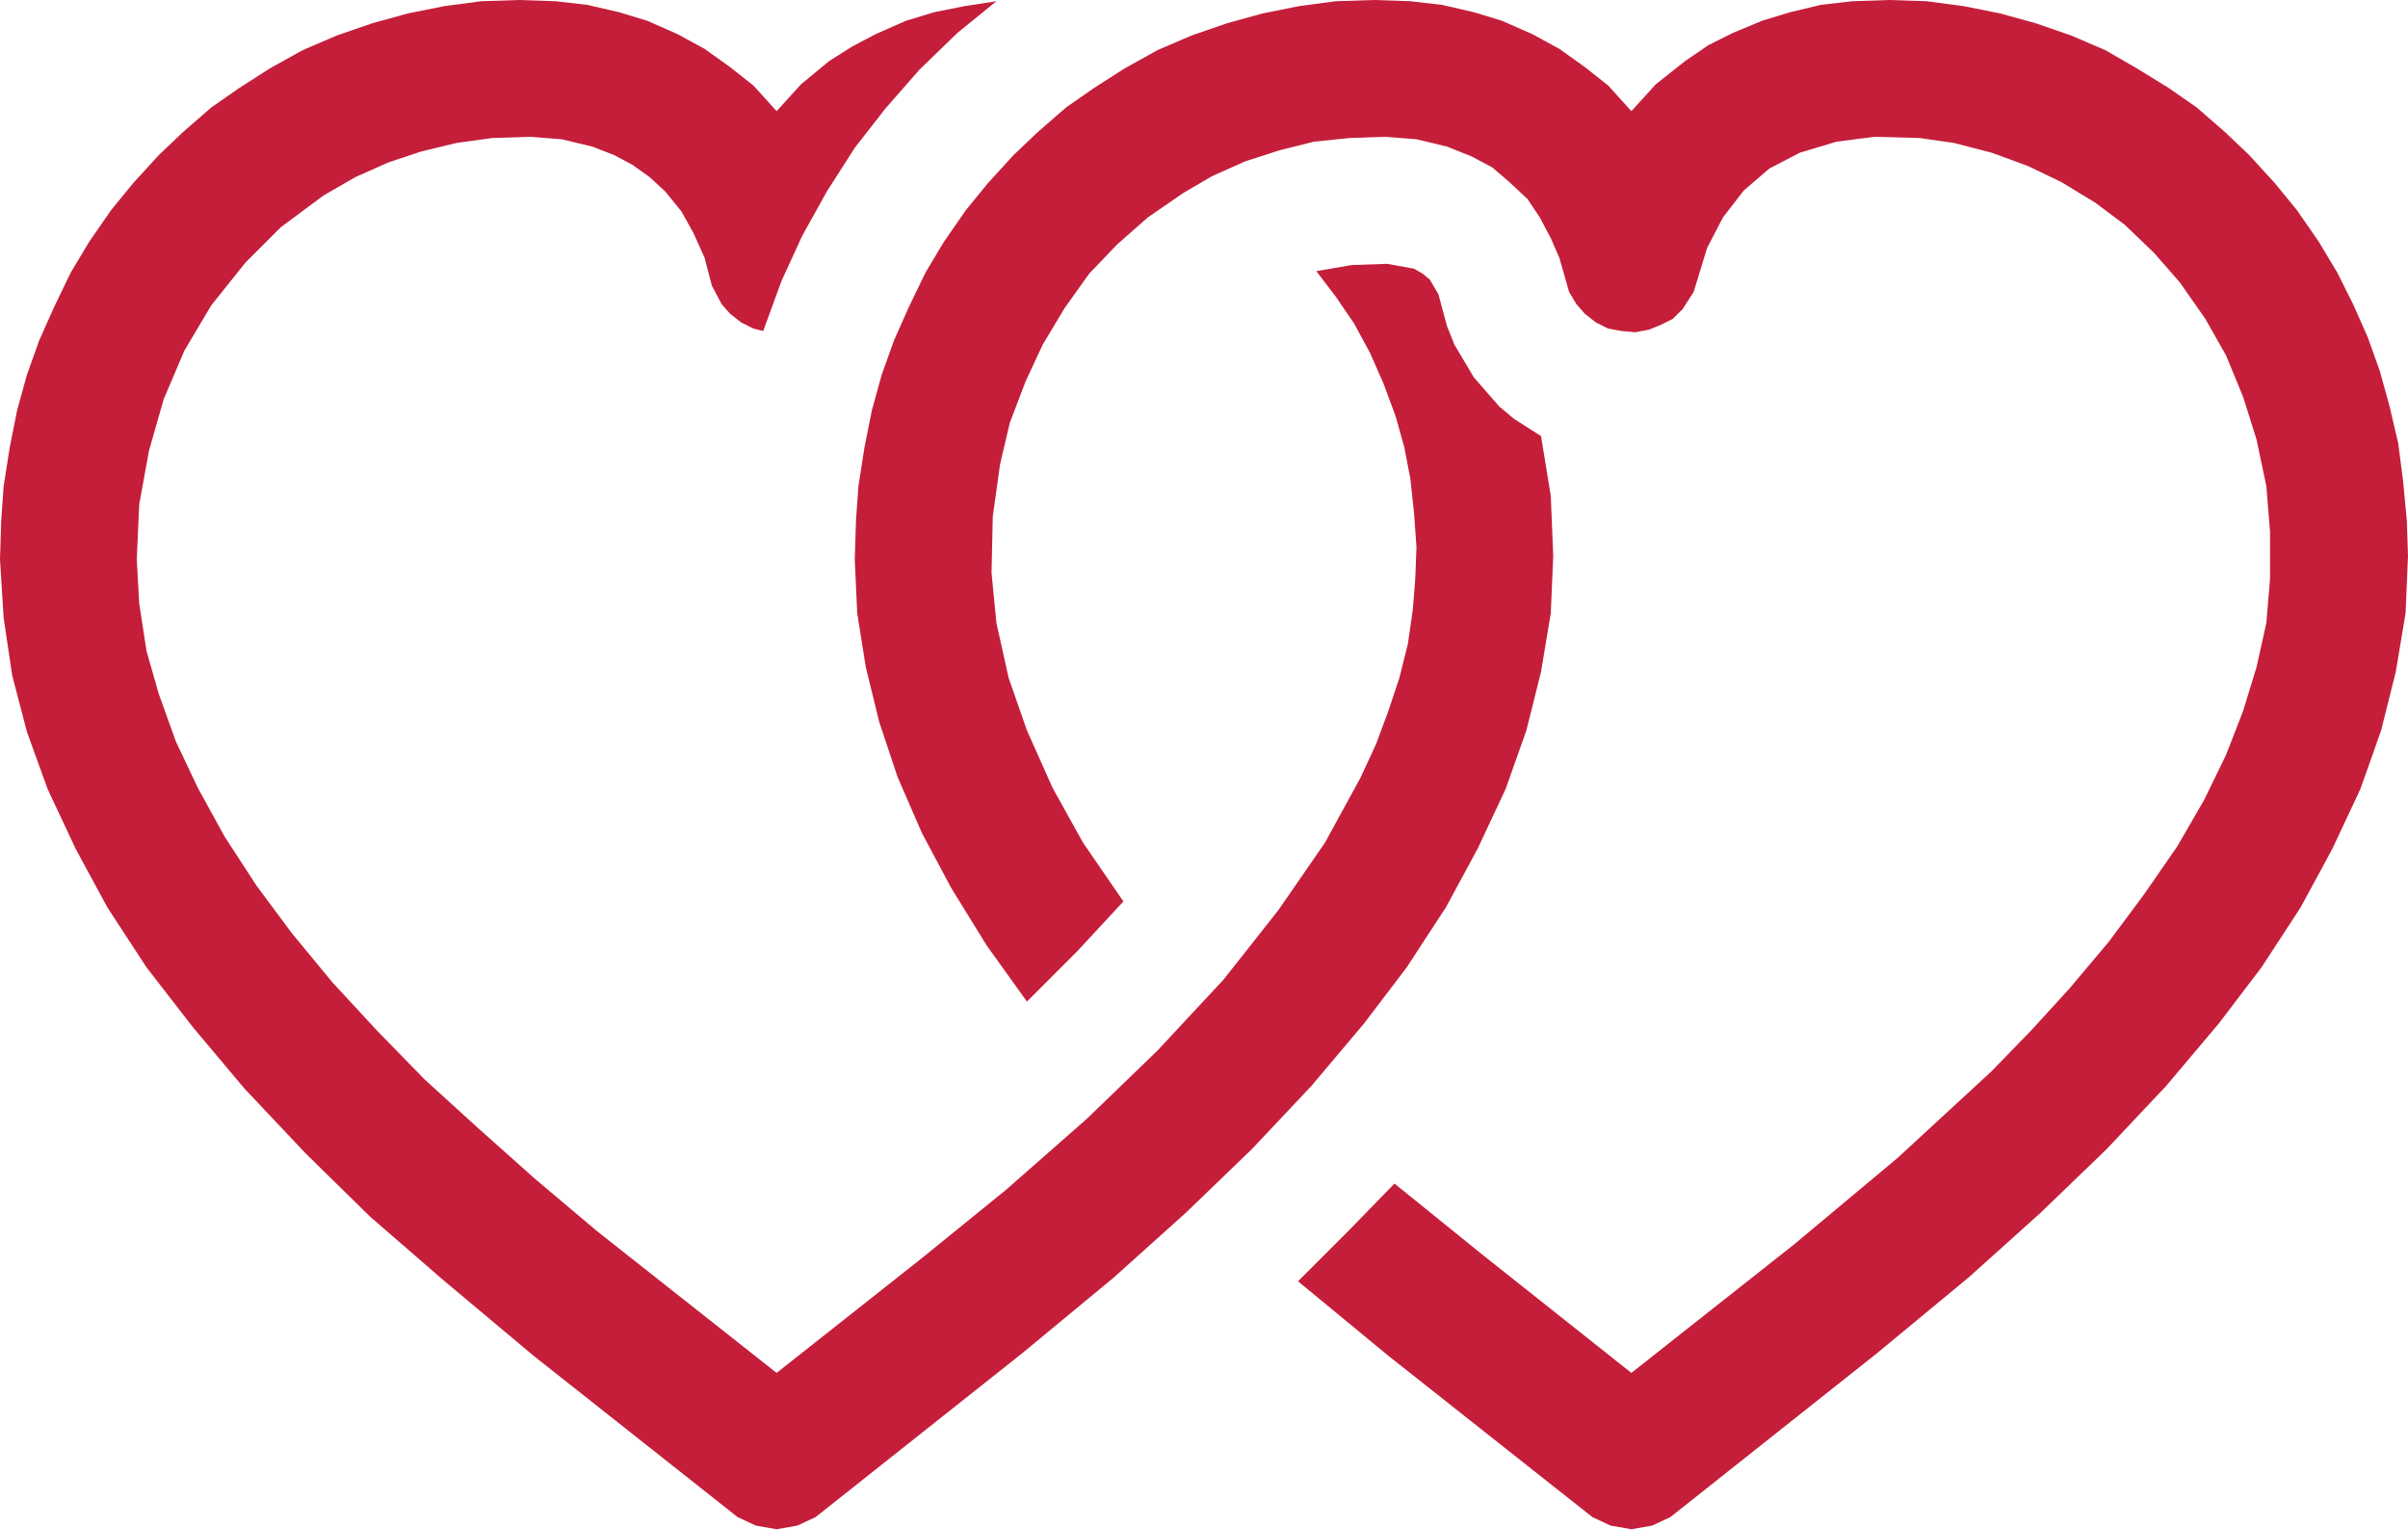
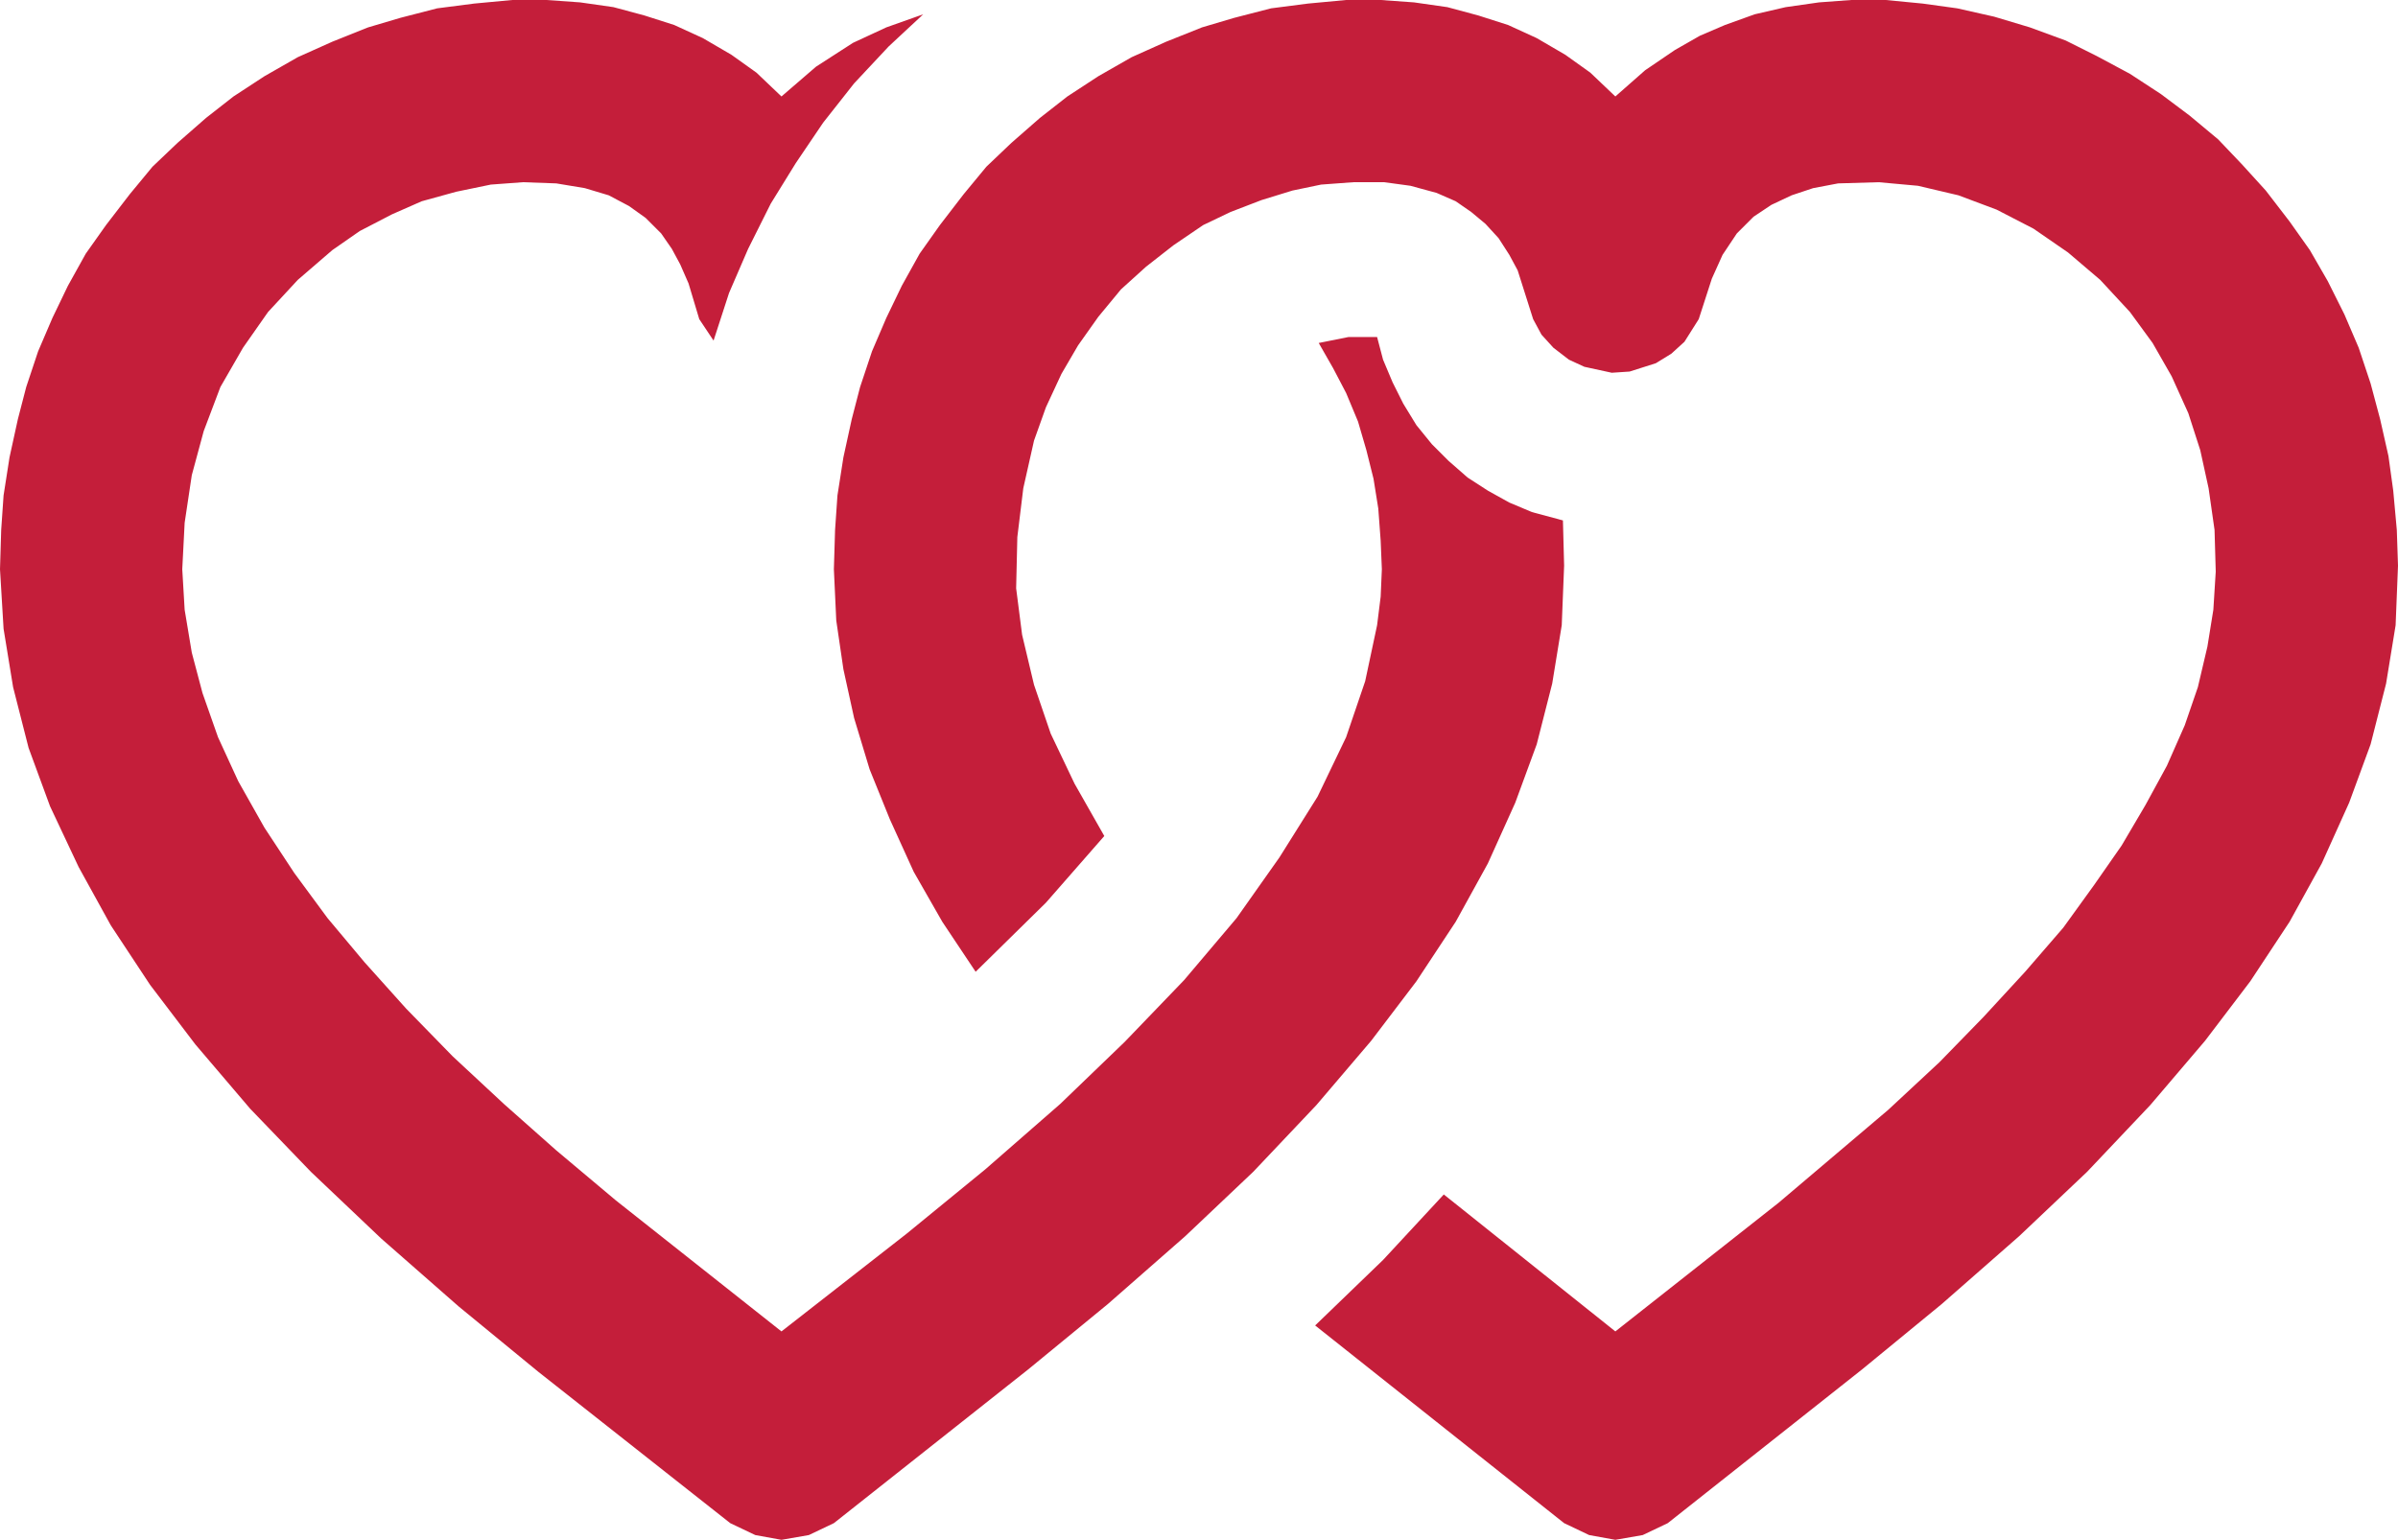
- <svg xmlns="http://www.w3.org/2000/svg" viewBox="0 0 197.2 125.2">
-   <path fill="#C41E3A" fill-rule="evenodd" d="M63.6 9.1L61.7 7.0L59.8 5.5L57.7 4.0L55.5 2.8L53.0 1.7L50.7 1.0L48.1 0.4L45.5 0.1L42.5 0.0L39.4 0.1L36.4 0.5L33.4 1.1L30.5 1.9L27.6 2.9L24.8 4.1L22.1 5.6L19.6 7.2L17.3 8.8L15.0 10.8L13.0 12.7L10.9 15.0L9.1 17.2L7.3 19.8L5.8 22.3L4.4 25.2L3.2 27.9L2.2 30.7L1.4 33.6L0.8 36.6L0.3 39.8L0.1 42.6L0.0 45.8L0.3 50.6L1.0 55.3L2.2 59.9L3.9 64.6L6.2 69.5L8.8 74.3L12.0 79.2L15.8 84.1L20.0 89.1L25.0 94.4L30.3 99.6L36.3 104.8L43.7 111.0L60.4 124.2L61.9 124.9L63.6 125.2L65.3 124.9L66.8 124.2L83.7 110.8L91.2 104.6L97.1 99.3L102.5 94.1L107.4 88.9L111.7 83.8L115.2 79.2L118.4 74.3L121.0 69.5L123.3 64.6L125.0 59.8L126.2 55.0L127.0 50.2L127.2 45.5L127.0 40.6L126.2 35.7L124.0 34.3L122.8 33.3L120.7 30.9L119.1 28.2L118.5 26.7L117.8 24.1L117.1 22.9L116.5 22.4L115.8 22.0L113.6 21.6L110.7 21.7L107.8 22.2L109.4 24.3L110.9 26.5L112.2 28.9L113.3 31.4L114.3 34.1L115.0 36.6L115.5 39.2L115.8 42.0L116.0 44.8L115.9 47.4L115.7 49.9L115.3 52.7L114.6 55.5L113.7 58.2L112.7 60.9L111.4 63.7L108.5 69.0L104.7 74.5L100.2 80.2L94.8 86.0L89.0 91.6L82.4 97.4L75.5 103.0L63.6 112.4L48.9 100.8L43.8 96.5L39.2 92.4L34.8 88.4L30.8 84.3L27.2 80.4L23.9 76.4L21.0 72.5L18.4 68.5L16.2 64.5L14.4 60.7L13.0 56.8L12.0 53.3L11.4 49.4L11.2 45.8L11.4 41.3L12.2 36.9L13.4 32.7L15.1 28.7L17.3 25.0L20.1 21.5L23.0 18.6L26.5 16.0L29.1 14.5L31.8 13.3L34.5 12.4L37.4 11.7L40.3 11.3L43.4 11.2L46.0 11.4L48.5 12.0L50.3 12.7L51.8 13.5L53.2 14.5L54.5 15.7L55.8 17.3L56.8 19.1L57.7 21.1L58.3 23.4L59.1 24.9L59.8 25.7L60.7 26.4L61.7 26.9L62.5 27.1L64.0 23.0L65.7 19.3L67.7 15.7L70.0 12.1L72.5 8.9L75.3 5.7L78.4 2.7L81.6 0.1L79.0 0.5L76.5 1.0L74.2 1.7L71.7 2.8L69.8 3.8L67.9 5.0L65.6 6.9ZM133.6 9.1L131.7 7.0L129.8 5.5L127.7 4.0L125.5 2.8L123.0 1.7L120.7 1.0L118.1 0.4L115.5 0.1L112.5 0.0L109.4 0.1L106.4 0.5L103.4 1.1L100.5 1.9L97.6 2.9L94.8 4.1L92.1 5.6L89.6 7.2L87.3 8.8L85.0 10.8L83.0 12.7L80.9 15.0L79.1 17.2L77.3 19.8L75.8 22.3L74.4 25.2L73.2 27.9L72.2 30.7L71.4 33.6L70.8 36.6L70.3 39.8L70.1 42.6L70.0 45.8L70.2 50.2L70.9 54.6L72.0 59.1L73.5 63.6L75.5 68.2L77.9 72.7L80.8 77.4L84.1 82.0L88.2 77.9L92.0 73.8L88.7 69.0L86.2 64.5L84.1 59.8L82.6 55.5L81.6 51.0L81.2 46.9L81.3 42.3L81.9 38.0L82.7 34.6L84.0 31.2L85.4 28.2L87.2 25.2L89.2 22.4L91.5 20.0L94.0 17.8L96.9 15.8L99.3 14.4L102.0 13.2L104.8 12.3L107.6 11.6L110.5 11.3L113.4 11.2L116.0 11.4L118.5 12.0L120.5 12.8L122.2 13.7L123.6 14.9L125.1 16.3L126.1 17.8L127.0 19.5L127.7 21.1L128.5 23.9L129.1 24.9L129.8 25.7L130.7 26.4L131.7 26.9L132.8 27.1L133.9 27.2L135.0 27.0L136.0 26.6L137.0 26.1L137.8 25.3L138.7 23.9L139.8 20.3L141.1 17.8L142.8 15.6L144.9 13.8L147.4 12.5L150.4 11.6L153.5 11.2L157.2 11.3L160.0 11.7L163.1 12.5L166.1 13.6L168.8 14.9L171.6 16.6L174.0 18.4L176.4 20.7L178.5 23.1L180.6 26.1L182.3 29.1L183.7 32.5L184.8 36.0L185.6 39.8L185.9 43.5L185.9 47.4L185.6 51.0L184.8 54.6L183.7 58.2L182.3 61.8L180.5 65.5L178.3 69.3L175.6 73.2L172.7 77.1L169.5 80.9L166.4 84.3L163.1 87.7L155.4 94.8L146.9 101.9L133.6 112.4L121.5 102.8L114.2 96.9L110.4 100.8L106.3 104.9L113.7 111.0L130.4 124.2L131.9 124.9L133.6 125.2L135.3 124.9L136.8 124.2L153.7 110.8L161.2 104.6L167.1 99.3L172.5 94.1L177.4 88.9L181.7 83.8L185.2 79.2L188.4 74.3L191.0 69.5L193.3 64.6L195.0 59.8L196.2 55.0L197.0 50.2L197.2 45.5L197.1 42.6L196.8 39.4L196.4 36.3L195.7 33.3L194.9 30.4L193.9 27.6L192.7 24.9L191.4 22.3L189.9 19.8L188.1 17.2L186.3 15.0L184.2 12.7L182.2 10.8L179.9 8.8L177.6 7.2L175.0 5.6L172.4 4.1L169.6 2.9L166.7 1.9L163.8 1.1L160.8 0.5L157.8 0.1L154.7 0.0L151.7 0.1L149.1 0.4L146.6 1.0L144.3 1.7L141.9 2.7L139.9 3.7L138.0 5.0L135.6 6.9Z" />
+ <svg xmlns="http://www.w3.org/2000/svg" viewBox="0 0 201.3 129.3">
+   <path fill="#C41E3A" fill-rule="evenodd" d="M65.6 8.1L63.5 6.1L61.4 4.6L59.0 3.2L56.6 2.1L54.1 1.3L51.5 0.6L48.7 0.2L45.9 0.0L43.0 0.0L39.8 0.3L36.7 0.7L33.6 1.5L30.9 2.3L27.9 3.5L25.0 4.8L22.2 6.4L19.6 8.1L17.3 9.9L14.9 12.0L12.8 14.0L10.9 16.3L8.9 18.9L7.2 21.3L5.7 24.0L4.4 26.7L3.2 29.5L2.2 32.5L1.5 35.2L0.8 38.4L0.3 41.6L0.1 44.5L0.0 47.8L0.3 52.8L1.1 57.7L2.4 62.8L4.2 67.7L6.6 72.8L9.3 77.7L12.6 82.7L16.4 87.7L21.0 93.1L26.1 98.4L32.0 104.0L38.5 109.7L45.2 115.2L61.3 127.9L63.4 128.9L65.6 129.3L67.9 128.9L70.0 127.9L86.3 115.0L93.0 109.5L99.5 103.8L105.2 98.4L110.5 92.8L115.1 87.4L118.9 82.4L122.2 77.4L124.9 72.5L127.2 67.4L129.0 62.5L130.3 57.4L131.1 52.5L131.3 47.5L131.2 43.7L128.6 43.0L126.7 42.2L124.9 41.2L123.2 40.1L121.6 38.7L120.2 37.3L118.9 35.7L117.8 33.9L116.9 32.1L116.1 30.2L115.6 28.3L113.2 28.3L110.7 28.8L111.9 30.9L113.0 33.0L114.0 35.4L114.7 37.8L115.3 40.2L115.7 42.7L115.9 45.4L116.0 47.8L115.9 50.1L115.6 52.5L114.6 57.2L113.0 61.9L110.6 66.9L107.4 72.0L103.8 77.1L99.4 82.3L94.4 87.5L89.0 92.7L82.7 98.2L76.1 103.6L65.6 111.8L51.7 100.8L46.7 96.6L42.3 92.7L38.0 88.7L34.1 84.7L30.6 80.8L27.5 77.1L24.7 73.3L22.2 69.5L20.0 65.6L18.3 61.9L17.0 58.2L16.1 54.8L15.5 51.2L15.3 47.8L15.5 43.9L16.1 39.9L17.1 36.2L18.5 32.5L20.4 29.2L22.5 26.2L25.0 23.5L27.9 21.0L30.2 19.4L32.9 18.0L35.4 16.9L38.3 16.1L41.2 15.5L43.9 15.3L46.7 15.4L49.1 15.8L51.1 16.4L52.8 17.3L54.2 18.3L55.5 19.6L56.4 20.9L57.1 22.2L57.8 23.8L58.7 26.8L59.9 28.6L61.2 24.6L62.8 20.9L64.7 17.1L66.8 13.7L69.1 10.3L71.7 7.0L74.6 3.9L77.5 1.2L74.4 2.3L71.6 3.6L68.5 5.6ZM135.6 8.1L133.5 6.1L131.4 4.6L129.0 3.2L126.6 2.1L124.1 1.3L121.5 0.6L118.7 0.2L115.9 0.0L113.0 0.0L109.8 0.3L106.7 0.7L103.6 1.5L100.9 2.3L97.9 3.5L95.0 4.8L92.2 6.4L89.6 8.1L87.3 9.9L84.9 12.0L82.8 14.0L80.9 16.3L78.9 18.9L77.2 21.3L75.7 24.0L74.4 26.7L73.2 29.5L72.2 32.5L71.5 35.2L70.8 38.4L70.3 41.6L70.1 44.5L70.0 47.8L70.2 52.1L70.8 56.2L71.7 60.3L73.0 64.6L74.7 68.8L76.7 73.2L79.1 77.4L81.9 81.6L87.8 75.8L92.7 70.2L90.2 65.8L88.2 61.6L86.8 57.5L85.8 53.3L85.3 49.4L85.4 45.1L85.9 41.0L86.8 37.0L87.8 34.2L89.1 31.4L90.5 29.0L92.2 26.6L94.1 24.3L96.2 22.4L98.5 20.6L101.0 18.9L103.3 17.8L105.9 16.8L108.5 16.0L110.9 15.5L113.6 15.3L116.2 15.3L118.4 15.6L120.6 16.2L122.2 16.9L123.5 17.8L124.7 18.8L125.8 20.0L126.7 21.4L127.4 22.7L128.7 26.8L129.4 28.1L130.4 29.2L131.7 30.2L133.0 30.8L135.3 31.3L136.8 31.2L139.0 30.5L140.3 29.7L141.4 28.7L142.6 26.8L143.7 23.4L144.6 21.4L145.8 19.6L147.2 18.2L148.7 17.2L150.4 16.4L152.2 15.8L154.3 15.4L157.7 15.3L161.0 15.6L164.4 16.4L167.6 17.6L170.7 19.2L173.6 21.2L176.3 23.5L178.8 26.2L180.7 28.8L182.3 31.6L183.7 34.7L184.7 37.8L185.4 41.0L185.9 44.5L186.0 48.0L185.8 51.2L185.3 54.3L184.5 57.7L183.4 60.9L181.9 64.3L180.1 67.6L178.1 71.0L175.8 74.3L173.2 77.9L170.0 81.6L166.5 85.4L162.8 89.2L158.5 93.2L149.3 101.0L135.6 111.8L121.2 100.3L116.1 105.8L110.4 111.3L131.3 127.9L133.4 128.9L135.6 129.3L137.9 128.9L140.0 127.9L156.3 115.0L163.0 109.5L169.5 103.8L175.2 98.4L180.5 92.8L185.1 87.4L188.9 82.4L192.2 77.4L194.9 72.5L197.2 67.4L199.0 62.5L200.3 57.4L201.1 52.5L201.3 47.5L201.2 44.5L200.9 41.2L200.5 38.3L199.8 35.2L199.0 32.2L198.0 29.2L196.8 26.4L195.4 23.6L193.9 21.0L192.2 18.6L190.2 16.0L188.2 13.8L186.2 11.7L183.8 9.7L181.4 7.9L178.8 6.2L176.0 4.7L173.4 3.4L170.4 2.3L167.4 1.4L164.3 0.7L161.4 0.3L158.3 0.0L155.4 0.0L152.7 0.2L149.9 0.6L147.3 1.2L144.8 2.1L142.7 3.0L140.6 4.2L138.1 5.9Z" />
</svg>
